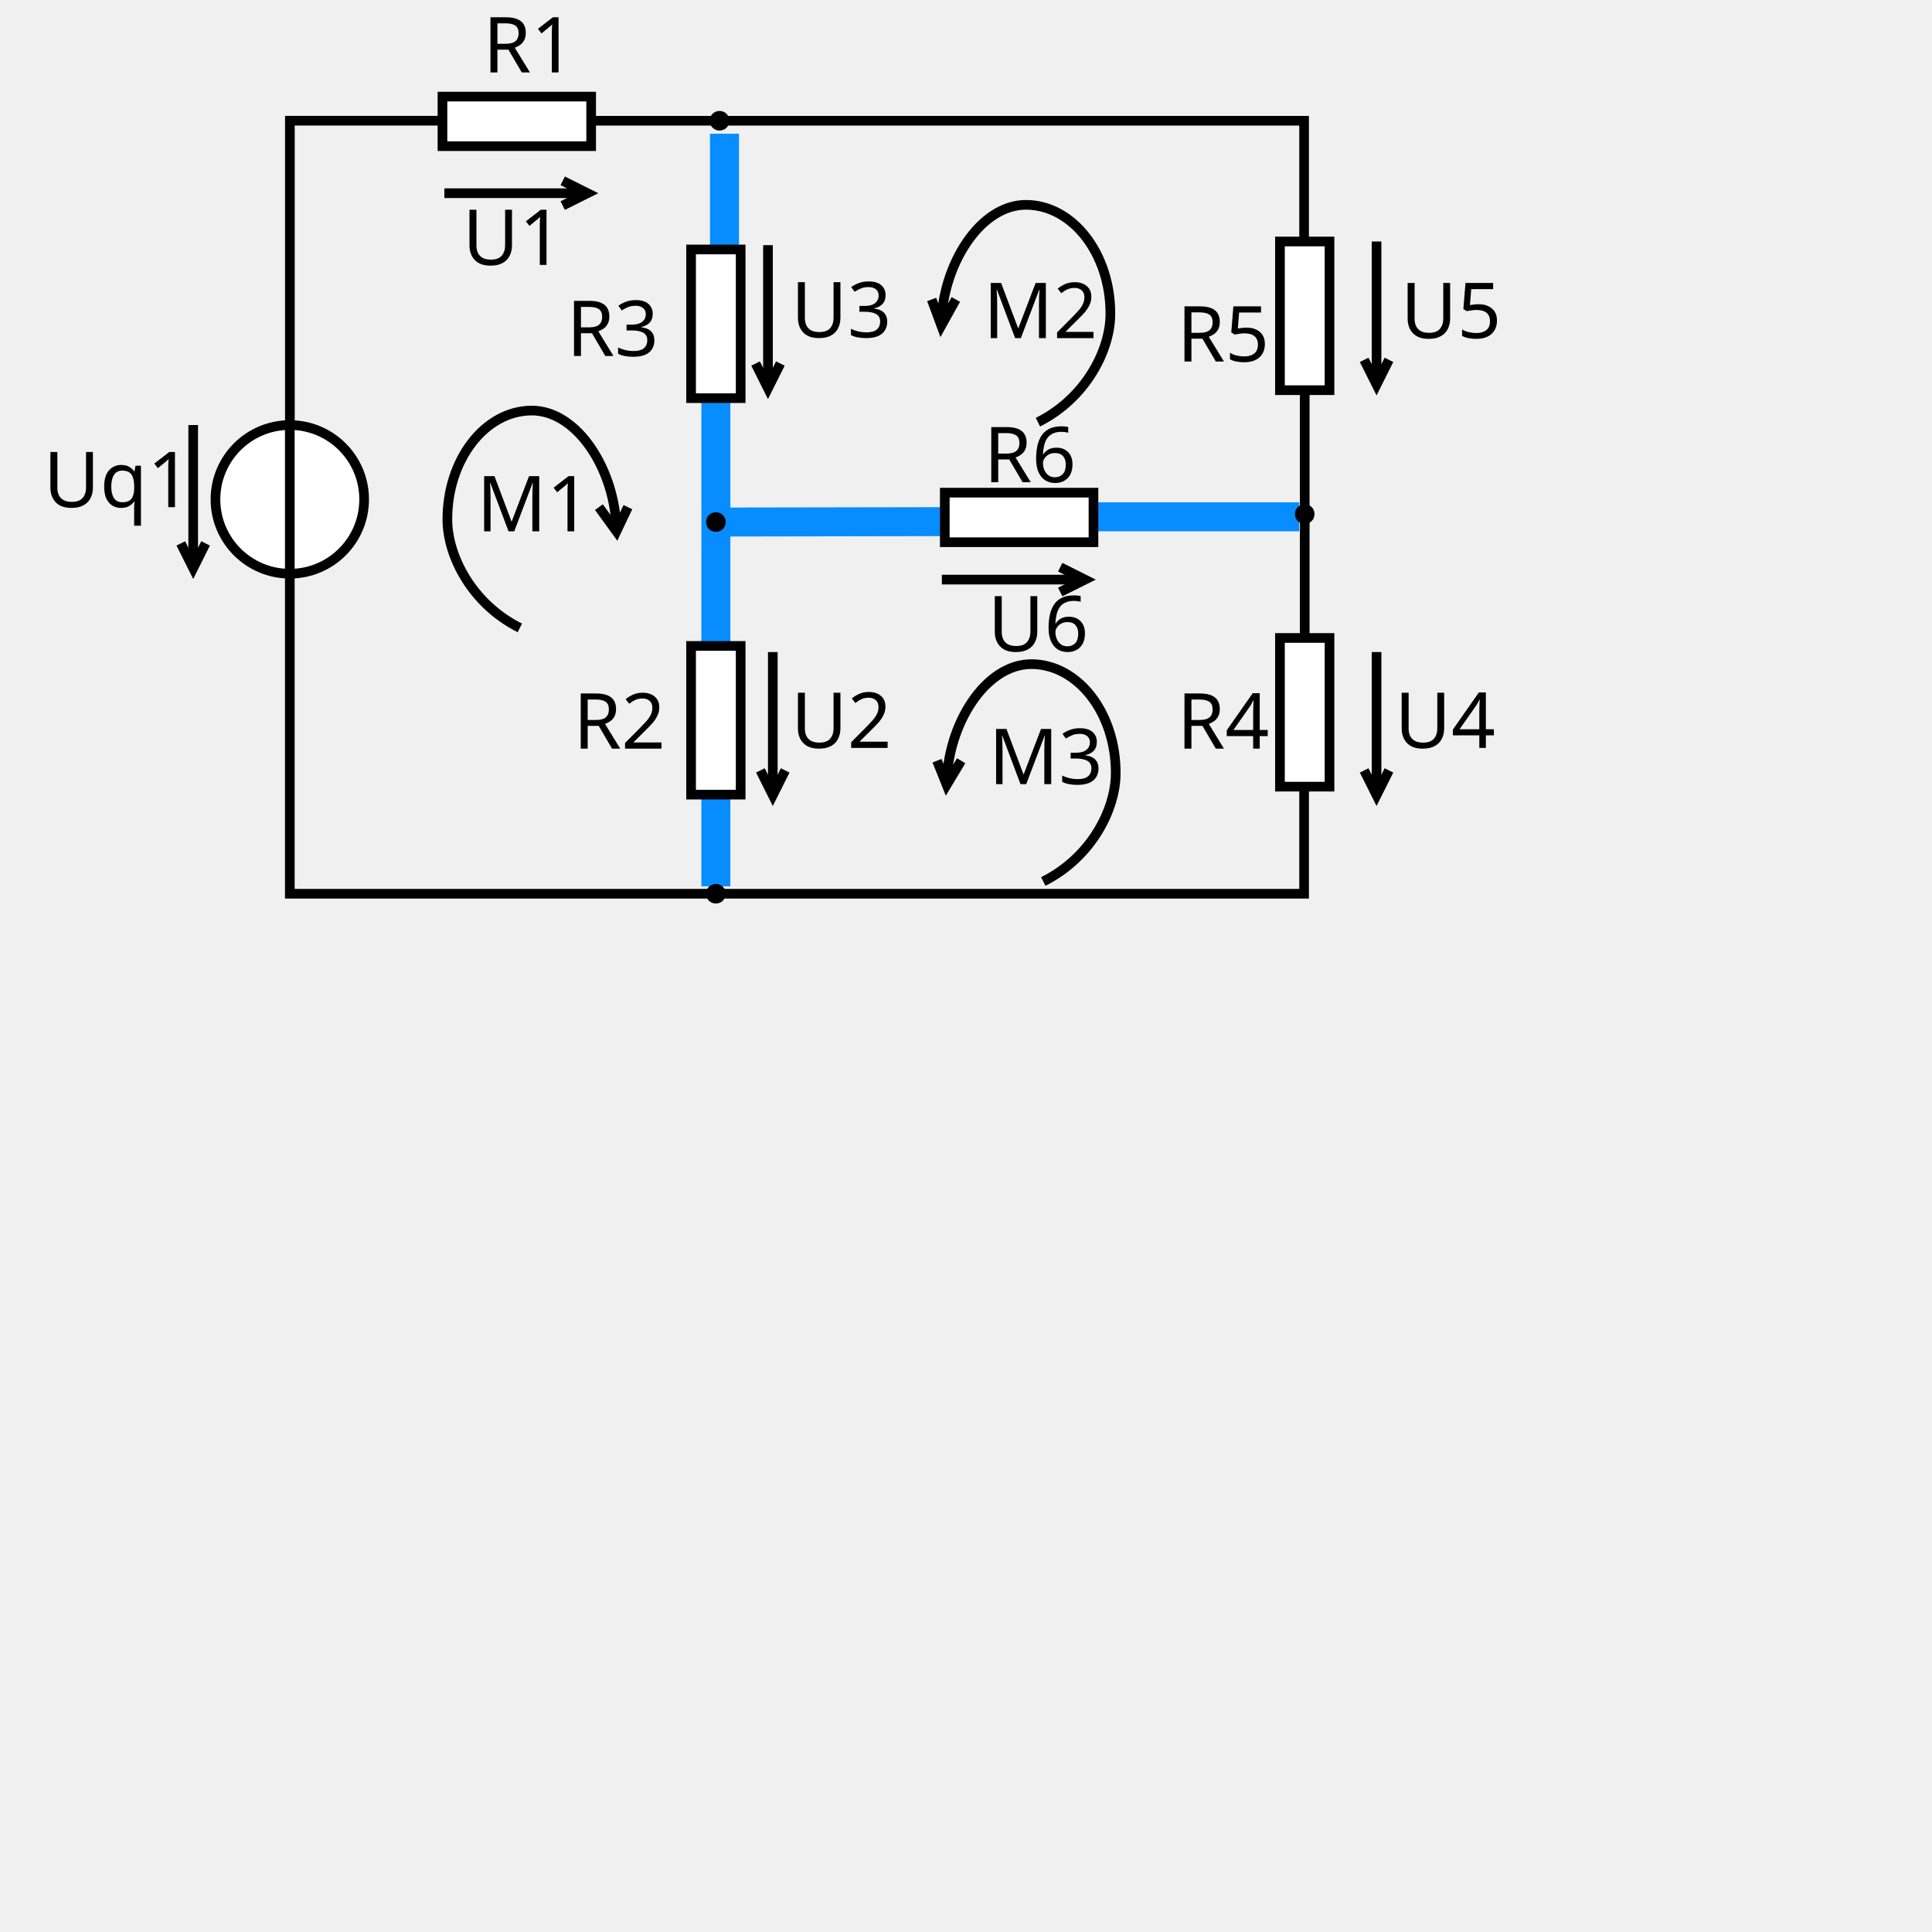
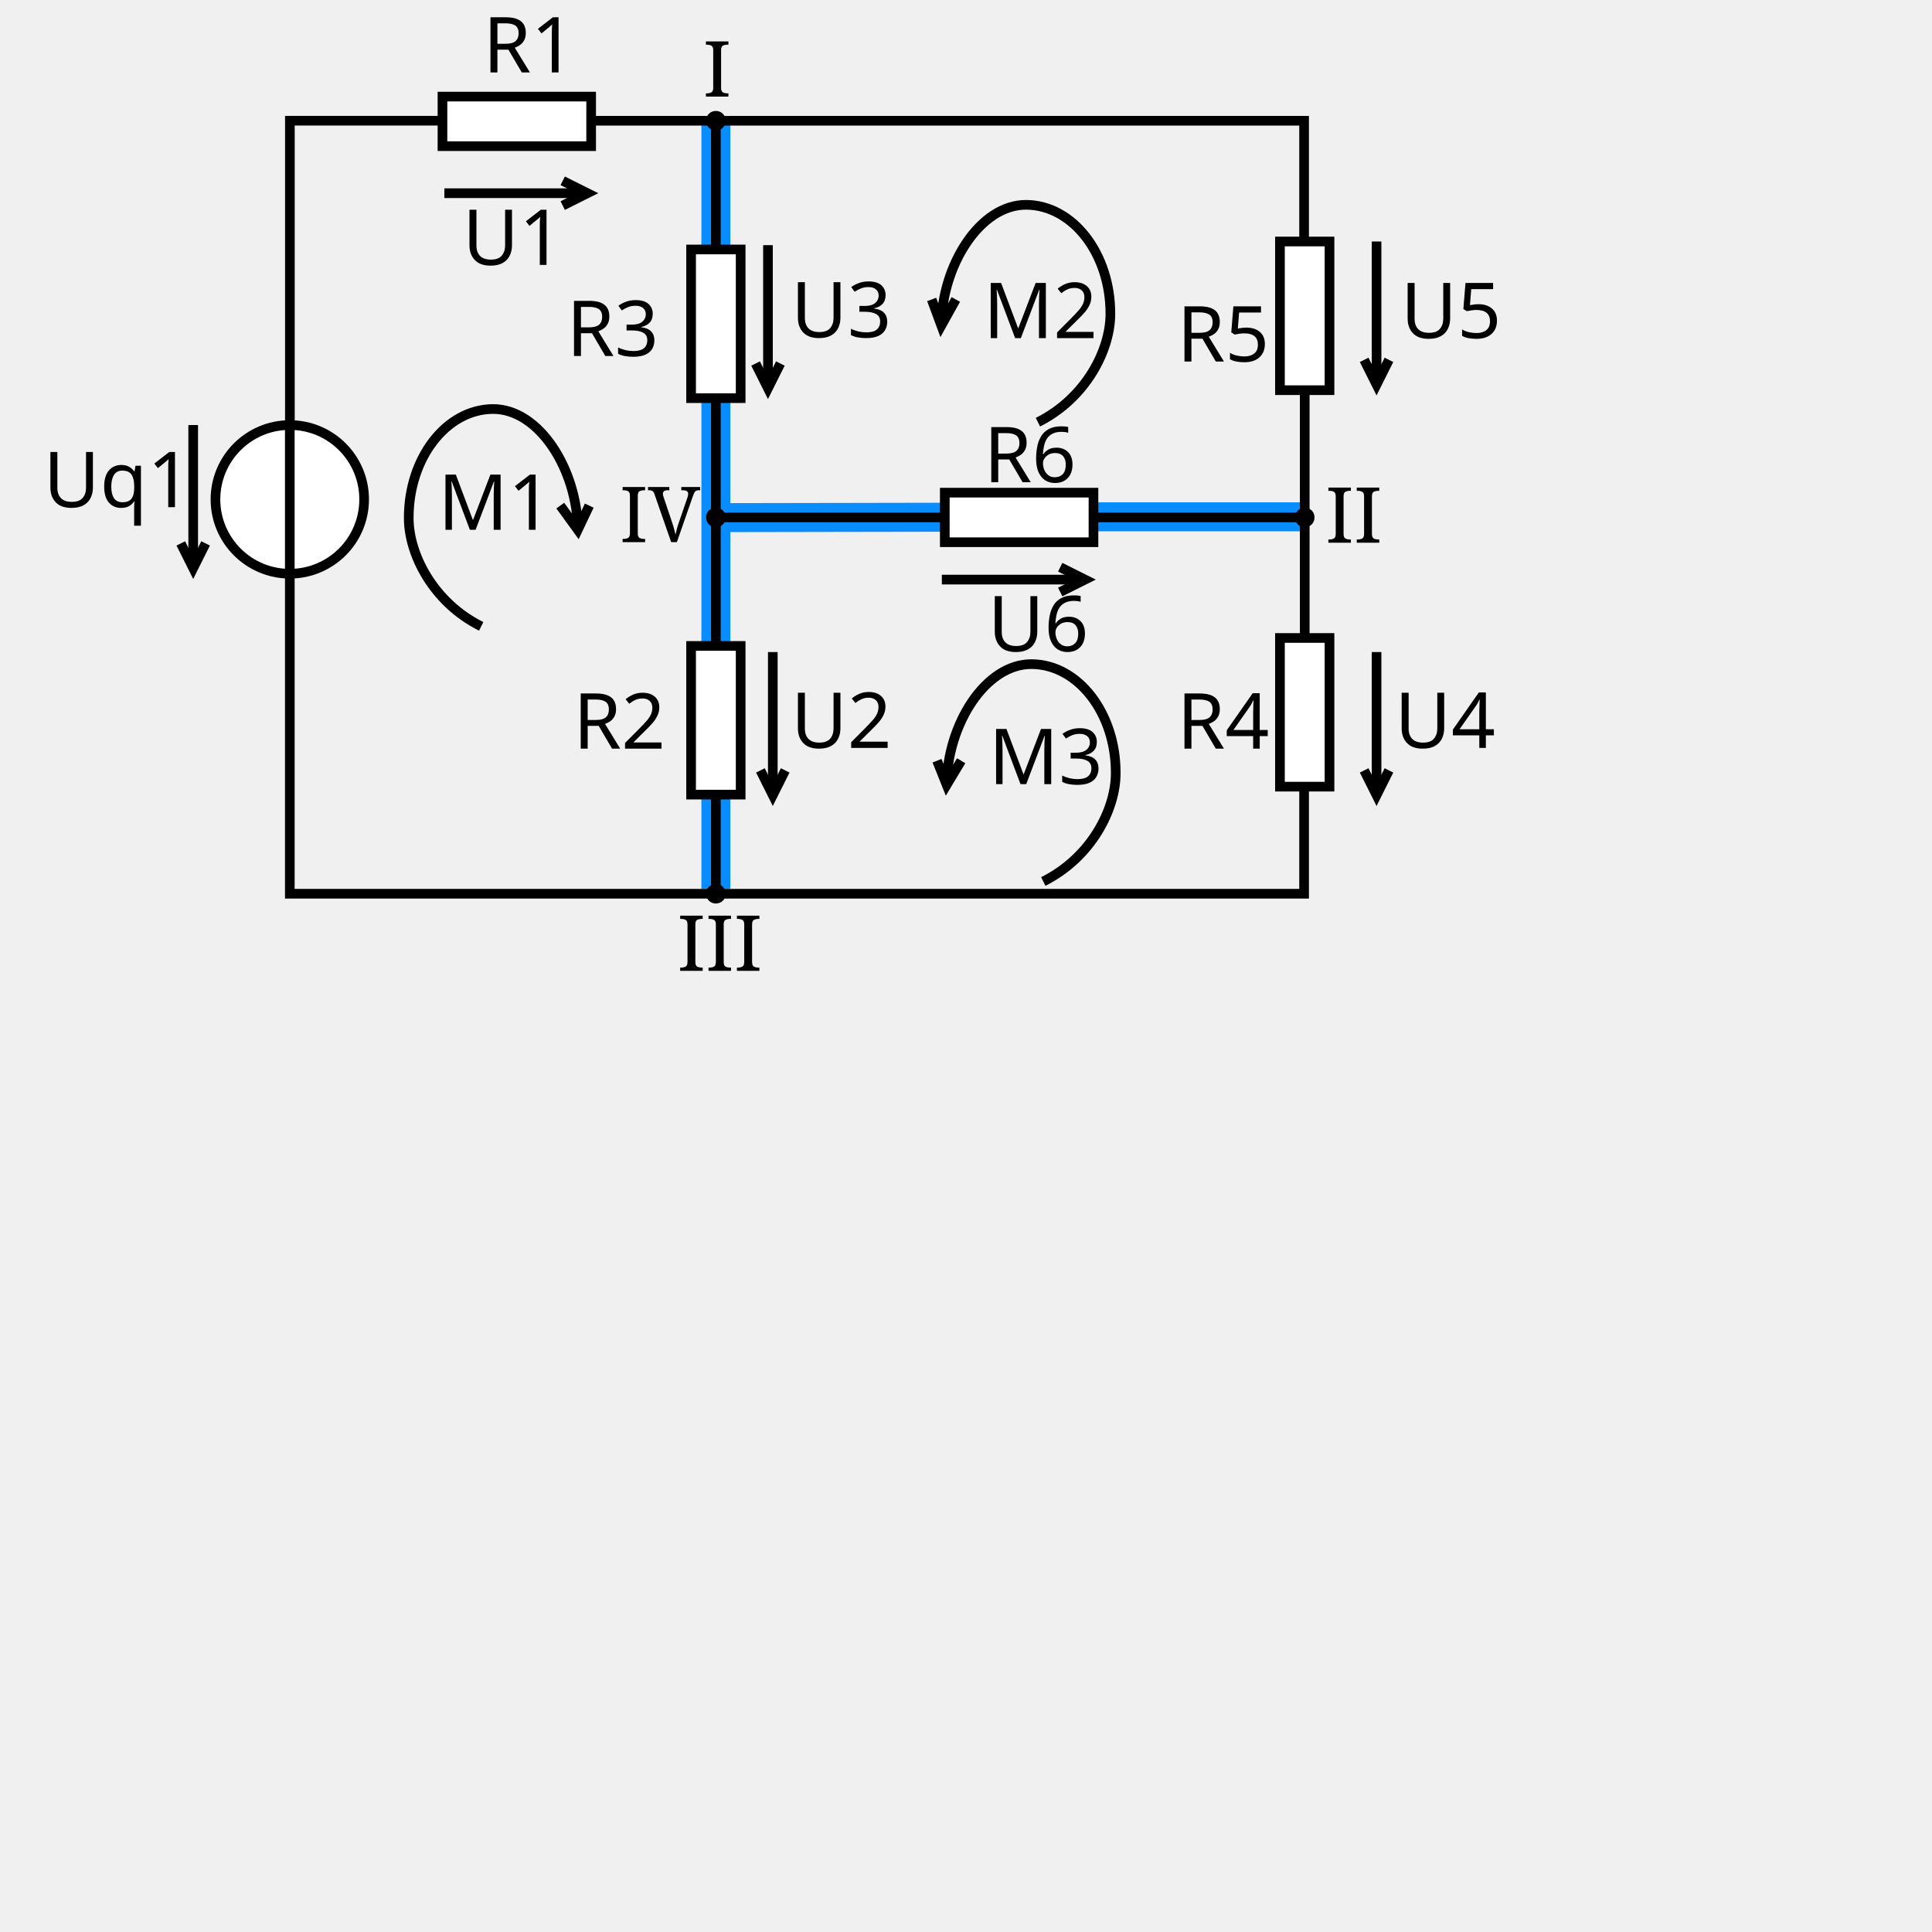
<svg xmlns="http://www.w3.org/2000/svg" width="400" height="400" viewBox="0 0 400 400" version="1.1" id="svg125">
  <defs id="defs31">
    <g id="g29">
      <g id="glyph-0-0">
        <path d="m 4.562,0.125 c -0.719,0 -1.352,-0.129 -1.891,-0.391 -0.531,-0.258 -0.949,-0.641 -1.25,-1.141 -0.293,-0.5 -0.438,-1.098 -0.438,-1.797 v -5.594 H 2.188 v 5.5 c 0,0.805 0.203,1.414 0.609,1.828 0.406,0.418 0.992,0.625 1.766,0.625 0.789,0 1.406,-0.211 1.844,-0.641 C 6.844,-1.922 7.062,-2.551 7.062,-3.375 V -8.797 H 8.25 V -3.312 c 0,0.711 -0.152,1.324 -0.453,1.844 -0.305,0.523 -0.73,0.918 -1.281,1.188 C 5.961,-0.008 5.312,0.125 4.562,0.125 Z m 0,0" id="path2" />
      </g>
      <g id="glyph-0-1">
        <path d="m 3.031,0.125 c -0.867,0 -1.5,-0.285 -1.906,-0.859 C 0.727,-1.316 0.531,-2.188 0.531,-3.344 c 0,-2.363 0.832,-3.547 2.5,-3.547 0.508,0 0.93,0.094 1.266,0.281 0.332,0.18 0.609,0.477 0.828,0.891 h 0.016 c 0,-0.125 0.004,-0.336 0.016,-0.641 0.02,-0.301 0.039,-0.461 0.062,-0.484 H 6.297 C 6.266,-6.602 6.25,-5.988 6.25,-5 V 2.656 H 5.125 v -2.75 L 5.156,-1.109 H 5.141 C 4.922,-0.66 4.645,-0.344 4.312,-0.156 3.977,0.031 3.551,0.125 3.031,0.125 Z M 5.125,-3.469 c 0,-0.875 -0.148,-1.523 -0.438,-1.953 C 4.406,-5.848 3.953,-6.062 3.328,-6.062 c -0.574,0 -0.984,0.215 -1.234,0.641 -0.25,0.43 -0.375,1.105 -0.375,2.031 0,0.949 0.125,1.625 0.375,2.031 C 2.344,-0.953 2.75,-0.75 3.312,-0.75 c 0.633,0 1.094,-0.223 1.375,-0.672 C 4.977,-1.879 5.125,-2.562 5.125,-3.469 Z m 0,0" id="path5" />
      </g>
      <g id="glyph-0-2">
        <path d="m 0.969,0 v -0.953 h 2.25 v -6.781 L 1.234,-6.312 V -7.375 L 3.312,-8.797 h 1.031 v 7.844 H 6.484 V 0 Z m 0,0" id="path8" />
      </g>
      <g id="glyph-0-3">
        <path d="M 7.266,0 4.984,-3.656 H 2.25 V 0 H 1.047 V -8.797 H 5.188 c 0.988,0 1.754,0.227 2.297,0.672 0.539,0.438 0.812,1.055 0.812,1.844 0,0.648 -0.195,1.195 -0.578,1.641 -0.375,0.449 -0.898,0.73 -1.562,0.844 L 8.641,0 Z M 7.094,-6.281 c 0,-0.508 -0.172,-0.895 -0.516,-1.156 -0.344,-0.27 -0.844,-0.406 -1.5,-0.406 H 2.25 v 3.25 h 2.875 c 0.625,0 1.109,-0.145 1.453,-0.438 0.344,-0.301 0.516,-0.719 0.516,-1.25 z m 0,0" id="path11" />
      </g>
      <g id="glyph-0-4">
        <path d="m 0.641,0 v -0.797 c 0.219,-0.488 0.477,-0.914 0.781,-1.281 0.301,-0.375 0.617,-0.711 0.953,-1.016 0.344,-0.301 0.68,-0.582 1.016,-0.844 0.332,-0.258 0.629,-0.516 0.891,-0.766 0.27,-0.258 0.488,-0.531 0.656,-0.812 0.164,-0.289 0.25,-0.613 0.25,-0.969 0,-0.477 -0.148,-0.852 -0.438,-1.125 -0.281,-0.27 -0.672,-0.406 -1.172,-0.406 -0.48,0 -0.875,0.133 -1.188,0.391 -0.312,0.262 -0.496,0.633 -0.547,1.109 L 0.688,-6.625 c 0.082,-0.707 0.379,-1.27 0.891,-1.688 0.52,-0.414 1.188,-0.625 2,-0.625 0.883,0 1.566,0.215 2.047,0.641 0.477,0.418 0.719,1.012 0.719,1.781 0,0.336 -0.078,0.672 -0.234,1.016 -0.156,0.336 -0.391,0.672 -0.703,1.016 -0.312,0.336 -0.902,0.855 -1.766,1.562 -0.48,0.387 -0.867,0.742 -1.156,1.062 C 2.203,-1.547 2,-1.242 1.875,-0.953 H 6.469 V 0 Z m 0,0" id="path14" />
      </g>
      <g id="glyph-0-5">
        <path d="m 6.547,-2.438 c 0,0.812 -0.262,1.445 -0.781,1.891 C 5.254,-0.098 4.52,0.125 3.562,0.125 2.676,0.125 1.969,-0.07 1.438,-0.469 0.906,-0.875 0.586,-1.473 0.484,-2.266 L 1.656,-2.375 c 0.145,1.043 0.781,1.562 1.906,1.562 0.57,0 1.02,-0.133 1.344,-0.406 0.32,-0.281 0.484,-0.695 0.484,-1.25 0,-0.477 -0.188,-0.852 -0.562,-1.125 C 4.461,-3.863 3.93,-4 3.234,-4 H 2.594 v -0.969 h 0.625 c 0.613,0 1.086,-0.133 1.422,-0.406 0.344,-0.27 0.516,-0.641 0.516,-1.109 0,-0.469 -0.141,-0.836 -0.422,-1.109 C 4.461,-7.875 4.051,-8.016 3.5,-8.016 c -0.492,0 -0.891,0.133 -1.203,0.391 -0.305,0.25 -0.48,0.609 -0.531,1.078 l -1.125,-0.094 c 0.082,-0.719 0.379,-1.281 0.891,-1.688 0.52,-0.406 1.18,-0.609 1.984,-0.609 0.883,0 1.57,0.211 2.062,0.625 0.488,0.406 0.734,0.977 0.734,1.703 0,0.562 -0.156,1.023 -0.469,1.375 -0.312,0.355 -0.773,0.594 -1.375,0.719 V -4.5 C 5.125,-4.426 5.633,-4.203 6,-3.828 6.363,-3.461 6.547,-3 6.547,-2.438 Z m 0,0" id="path17" />
      </g>
      <g id="glyph-0-6">
        <path d="M 5.5,-2 V 0 H 4.438 V -2 H 0.297 v -0.875 l 4.031,-5.922 H 5.5 V -2.875 H 6.734 V -2 Z M 4.438,-2.875 v -4.656 c -0.094,0.18 -0.172,0.328 -0.234,0.453 -0.062,0.117 -0.121,0.211 -0.172,0.281 L 2,-3.812 C 1.883,-3.633 1.66,-3.32 1.328,-2.875 Z m 0,0" id="path20" />
      </g>
      <g id="glyph-0-7">
        <path d="m 6.578,-2.875 c 0,0.938 -0.277,1.672 -0.828,2.203 C 5.195,-0.141 4.43,0.125 3.453,0.125 2.629,0.125 1.969,-0.051 1.469,-0.406 c -0.5,-0.363 -0.82,-0.883 -0.953,-1.562 l 1.141,-0.125 c 0.227,0.867 0.836,1.297 1.828,1.297 0.602,0 1.07,-0.18 1.406,-0.547 0.344,-0.363 0.516,-0.863 0.516,-1.5 0,-0.551 -0.172,-1 -0.516,-1.344 C 4.547,-4.531 4.082,-4.703 3.5,-4.703 c -0.305,0 -0.586,0.055 -0.844,0.156 C 2.395,-4.453 2.133,-4.289 1.875,-4.062 H 0.766 L 1.062,-8.797 h 5 V -7.844 H 2.094 L 1.922,-5.062 c 0.488,-0.375 1.094,-0.562 1.812,-0.562 0.863,0 1.551,0.258 2.062,0.766 0.52,0.512 0.781,1.172 0.781,1.984 z m 0,0" id="path23" />
      </g>
      <g id="glyph-0-8">
        <path d="m 6.547,-2.875 c 0,0.93 -0.25,1.664 -0.75,2.203 -0.5,0.531 -1.195,0.797 -2.078,0.797 -1,0 -1.762,-0.367 -2.281,-1.109 -0.523,-0.738 -0.781,-1.812 -0.781,-3.219 0,-1.52 0.27,-2.688 0.812,-3.5 0.539,-0.82 1.316,-1.234 2.328,-1.234 1.332,0 2.172,0.602 2.516,1.797 l -1.078,0.188 c -0.219,-0.707 -0.703,-1.062 -1.453,-1.062 -0.637,0 -1.133,0.297 -1.484,0.891 -0.355,0.594 -0.531,1.461 -0.531,2.594 C 1.973,-4.906 2.258,-5.191 2.625,-5.391 3,-5.586 3.426,-5.688 3.906,-5.688 c 0.812,0 1.453,0.258 1.922,0.766 0.477,0.5 0.719,1.184 0.719,2.047 z M 5.406,-2.828 c 0,-0.633 -0.156,-1.125 -0.469,-1.469 -0.312,-0.352 -0.746,-0.531 -1.297,-0.531 -0.531,0 -0.961,0.156 -1.281,0.469 C 2.035,-4.055 1.875,-3.633 1.875,-3.094 c 0,0.68 0.164,1.234 0.5,1.672 0.344,0.43 0.773,0.641 1.297,0.641 0.539,0 0.961,-0.18 1.266,-0.547 0.312,-0.363 0.469,-0.863 0.469,-1.5 z m 0,0" id="path26" />
      </g>
    </g>
  </defs>
+   <path fill="none" stroke-width="6" stroke-linecap="butt" stroke-linejoin="miter" stroke="#078dff" stroke-opacity="1" stroke-miterlimit="10" d="m 227,107 h 43" id="path51" />
+   <path fill="none" stroke-width="6" stroke-linecap="butt" stroke-linejoin="miter" stroke="#078dff" stroke-opacity="1" stroke-miterlimit="10" d="M 148.214,25.687 V 51" id="path109" />
  <path fill-rule="evenodd" fill="#ffffff" fill-opacity="1" stroke-width="2" stroke-linecap="butt" stroke-linejoin="miter" stroke="#000000" stroke-opacity="1" stroke-miterlimit="10" d="m 75.391,103.391 c 0,8.501 -6.89,15.391 -15.391,15.391 -8.501,0 -15.391,-6.89 -15.391,-15.391 C 44.609,94.89 51.499,88 60,88 c 8.501,0 15.391,6.89 15.391,15.391" id="path35" />
  <path fill-rule="evenodd" fill="#ffffff" fill-opacity="1" stroke-width="2" stroke-linecap="butt" stroke-linejoin="miter" stroke="#000000" stroke-opacity="1" stroke-miterlimit="10" d="M 91.609,20 H 122.391 V 30.261 H 91.609 Z m 0,0" id="path37" />
  <path fill="none" stroke-width="2" stroke-linecap="butt" stroke-linejoin="miter" stroke="#000000" stroke-opacity="1" stroke-miterlimit="10" d="M 91.798,24.992 H 60.016 v 62.579" id="path39" />
  <path fill="none" stroke-width="2" stroke-linecap="butt" stroke-linejoin="miter" stroke="#000000" stroke-opacity="1" stroke-miterlimit="10" d="M 270,50 V 25 H 123" id="path41" />
-   <path fill="none" stroke-width="6" stroke-linecap="butt" stroke-linejoin="miter" stroke="#078dff" stroke-opacity="1" stroke-miterlimit="10" d="m 148.214,164.517 v 18.988" id="path43" />
+   <path fill="none" stroke-width="6" stroke-linecap="butt" stroke-linejoin="miter" stroke="#078dff" stroke-opacity="1" stroke-miterlimit="10" d="M 148.214,164.517 V 184" id="path43" />
  <path fill="none" stroke-width="6" stroke-linecap="butt" stroke-linejoin="miter" stroke="#078dff" stroke-opacity="1" stroke-miterlimit="10" d="M 148.214,82.433 V 133.735" id="path45" />
-   <path fill="none" stroke-width="6" stroke-linecap="butt" stroke-linejoin="miter" stroke="#078dff" stroke-opacity="1" stroke-miterlimit="10" d="m 195,108 -46.786,0.084" id="path47" />
-   <path fill-rule="evenodd" fill="#000000" fill-opacity="1" stroke-width="2" stroke-linecap="butt" stroke-linejoin="miter" stroke="#000000" stroke-opacity="1" stroke-miterlimit="10" d="m 149.24,108.084 c 0,1.369 -2.052,1.369 -2.052,0 0,-1.369 2.052,-1.369 2.052,0" id="path53" />
-   <path fill-rule="evenodd" fill="#000000" fill-opacity="1" stroke-width="2" stroke-linecap="butt" stroke-linejoin="miter" stroke="#000000" stroke-opacity="1" stroke-miterlimit="10" d="m 150,25 c 0,1.369 -2.052,1.369 -2.052,0 0,-1.369 2.052,-1.369 2.052,0" id="path57" />
+   <path fill="none" stroke-width="6" stroke-linecap="butt" stroke-linejoin="miter" stroke="#078dff" stroke-opacity="1" stroke-miterlimit="10" d="m 195,107.088 -46.786,0.084" id="path47" />
+   <path fill-rule="evenodd" fill="#000000" fill-opacity="1" stroke-width="2" stroke-linecap="butt" stroke-linejoin="miter" stroke="#000000" stroke-opacity="1" stroke-miterlimit="10" d="m 149.24,107.13 c 0,1.369 -2.052,1.369 -2.052,0 0,-1.369 2.052,-1.369 2.052,0" id="path53" />
+   <path fill-rule="evenodd" fill="#000000" fill-opacity="1" stroke-width="2" stroke-linecap="butt" stroke-linejoin="miter" stroke="#000000" stroke-opacity="1" stroke-miterlimit="10" d="m 149.24,25 c 0,1.369 -2.052,1.369 -2.052,0 0,-1.369 2.052,-1.369 2.052,0" id="path57" />
  <path fill-rule="evenodd" fill="#000000" fill-opacity="1" stroke-width="2" stroke-linecap="butt" stroke-linejoin="miter" stroke="#000000" stroke-opacity="1" stroke-miterlimit="10" d="m 149.24,185.038 c 0,1.369 -2.052,1.369 -2.052,0 0,-1.369 2.052,-1.369 2.052,0" id="path59" />
  <g id="g3854" transform="translate(-0.478958,0.436873)">
    <path fill="none" stroke-width="2" stroke-linecap="butt" stroke-linejoin="miter" stroke="#000000" stroke-opacity="1" stroke-miterlimit="10" d="M 40.479,87.563 V 116.05" id="path105" />
    <path fill="none" stroke-width="2" stroke-linecap="butt" stroke-linejoin="miter" stroke="#000000" stroke-opacity="1" stroke-miterlimit="10" d="m 37.914,112.068 2.565,5.13 2.565,-5.13" id="path107" />
  </g>
  <g id="g3854-7" transform="rotate(-90,42.45792,38.02104)">
    <path fill="none" stroke-width="2" stroke-linecap="butt" stroke-linejoin="miter" stroke="#000000" stroke-opacity="1" stroke-miterlimit="10" d="M 40.479,87.563 V 116.05" id="path105-7" />
    <path fill="none" stroke-width="2" stroke-linecap="butt" stroke-linejoin="miter" stroke="#000000" stroke-opacity="1" stroke-miterlimit="10" d="m 37.914,112.068 2.565,5.13 2.565,-5.13" id="path107-1" />
  </g>
-   <path fill="none" stroke-width="6" stroke-linecap="butt" stroke-linejoin="miter" stroke="#078dff" stroke-opacity="1" stroke-miterlimit="10" d="m 150,27.687 v 24.625" id="path109" />
-   <path fill-rule="evenodd" fill="#ffffff" fill-opacity="1" stroke-width="2" stroke-linecap="butt" stroke-linejoin="miter" stroke="#000000" stroke-opacity="1" stroke-miterlimit="10" d="m 143.084,51.651 h 10.261 v 30.782 h -10.261 z m 0,0" id="path113" />
-   <path fill-rule="evenodd" fill="#ffffff" fill-opacity="1" stroke-width="2" stroke-linecap="butt" stroke-linejoin="miter" stroke="#000000" stroke-opacity="1" stroke-miterlimit="10" d="m 143.084,133.735 h 10.261 v 30.782 h -10.261 z m 0,0" id="path117" />
  <path fill="none" stroke-width="2" stroke-linecap="butt" stroke-linejoin="miter" stroke="#000000" stroke-opacity="1" stroke-miterlimit="10" d="m 60.002,118.345 v 66.693 H 270 V 163" id="path121" />
  <path fill="none" stroke-width="2" stroke-linecap="butt" stroke-linejoin="miter" stroke="#000000" stroke-opacity="1" stroke-miterlimit="10" d="M 60,87.609 V 118.391" id="path123" />
  <text xml:space="preserve" style="font-style:normal;font-variant:normal;font-weight:normal;font-stretch:normal;font-size:16px;line-height:1.25;font-family:sans-serif;-inkscape-font-specification:'sans-serif, Normal';font-variant-ligatures:normal;font-variant-caps:normal;font-variant-numeric:normal;font-variant-east-asian:normal;letter-spacing:0px;word-spacing:0px;writing-mode:lr-tb" x="100" y="15" id="text1356">
    <tspan id="tspan1354" x="100" y="15">R1</tspan>
  </text>
  <text xml:space="preserve" style="font-style:normal;font-variant:normal;font-weight:normal;font-stretch:normal;font-size:16px;line-height:1.25;font-family:sans-serif;-inkscape-font-specification:'sans-serif, Normal';font-variant-ligatures:normal;font-variant-caps:normal;font-variant-numeric:normal;font-variant-east-asian:normal;letter-spacing:0px;word-spacing:0px;writing-mode:lr-tb" x="117.296" y="73.713" id="text1410">
    <tspan id="tspan1408" x="117.296" y="73.713">R3</tspan>
  </text>
  <path fill="none" stroke-width="2" stroke-linecap="butt" stroke-linejoin="miter" stroke="#000000" stroke-opacity="1" stroke-miterlimit="10" d="M 270.13,81.291 V 132.084" id="path49" />
-   <path fill="none" stroke-width="6" stroke-linecap="butt" stroke-linejoin="miter" stroke="#078dff" stroke-opacity="1" stroke-miterlimit="10" d="m 227,107 h 42" id="path51" />
-   <path fill-rule="evenodd" fill="#000000" fill-opacity="1" stroke-width="2" stroke-linecap="butt" stroke-linejoin="miter" stroke="#000000" stroke-opacity="1" stroke-miterlimit="10" d="m 271.156,106.433 c 0,1.369 -2.052,1.369 -2.052,0 0,-1.369 2.052,-1.369 2.052,0" id="path55" />
+   <path fill-rule="evenodd" fill="#000000" fill-opacity="1" stroke-width="2" stroke-linecap="butt" stroke-linejoin="miter" stroke="#000000" stroke-opacity="1" stroke-miterlimit="10" d="m 271.156,107.13 c 0,1.369 -2.052,1.369 -2.052,0 0,-1.369 2.052,-1.369 2.052,0" id="path55" />
  <path fill-rule="evenodd" fill="#ffffff" fill-opacity="1" stroke-width="2" stroke-linecap="butt" stroke-linejoin="miter" stroke="#000000" stroke-opacity="1" stroke-miterlimit="10" d="m 265,50 h 10.261 V 80.782 H 265 Z m 0,0" id="path115" />
  <path fill-rule="evenodd" fill="#ffffff" fill-opacity="1" stroke-width="2" stroke-linecap="butt" stroke-linejoin="miter" stroke="#000000" stroke-opacity="1" stroke-miterlimit="10" d="m 265,132.084 h 10.261 v 30.782 H 265 Z m 0,0" id="path119" />
  <text xml:space="preserve" style="font-style:normal;font-variant:normal;font-weight:normal;font-stretch:normal;font-size:16px;line-height:1.25;font-family:sans-serif;-inkscape-font-specification:'sans-serif, Normal';font-variant-ligatures:normal;font-variant-caps:normal;font-variant-numeric:normal;font-variant-east-asian:normal;letter-spacing:0px;word-spacing:0px;writing-mode:lr-tb" x="243.688" y="74.844" id="text1410-0">
    <tspan id="tspan1408-2" x="243.688" y="74.844">R5</tspan>
  </text>
  <text xml:space="preserve" style="font-style:normal;font-variant:normal;font-weight:normal;font-stretch:normal;font-size:16px;line-height:1.25;font-family:sans-serif;-inkscape-font-specification:'sans-serif, Normal';font-variant-ligatures:normal;font-variant-caps:normal;font-variant-numeric:normal;font-variant-east-asian:normal;letter-spacing:0px;word-spacing:0px;writing-mode:lr-tb" x="243.688" y="155" id="text1410-3">
    <tspan id="tspan1408-7" x="243.688" y="155">R4</tspan>
  </text>
  <text xml:space="preserve" style="font-style:normal;font-variant:normal;font-weight:normal;font-stretch:normal;font-size:16px;line-height:1.25;font-family:sans-serif;-inkscape-font-specification:'sans-serif, Normal';font-variant-ligatures:normal;font-variant-caps:normal;font-variant-numeric:normal;font-variant-east-asian:normal;letter-spacing:0px;word-spacing:0px;writing-mode:lr-tb" x="118.688" y="155" id="text1410-5">
    <tspan id="tspan1408-9" x="118.688" y="155">R2</tspan>
  </text>
  <text xml:space="preserve" style="font-style:normal;font-variant:normal;font-weight:normal;font-stretch:normal;font-size:16px;line-height:1.25;font-family:sans-serif;-inkscape-font-specification:'sans-serif, Normal';font-variant-ligatures:normal;font-variant-caps:normal;font-variant-numeric:normal;font-variant-east-asian:normal;letter-spacing:0px;word-spacing:0px;writing-mode:lr-tb" x="203.688" y="99.844" id="text1410-2">
    <tspan id="tspan1408-28" x="203.688" y="99.844">R6</tspan>
  </text>
  <text xml:space="preserve" style="font-size:16px;line-height:1.25;font-family:sans-serif;-inkscape-font-specification:'sans-serif, Normal';letter-spacing:0px;word-spacing:0px;writing-mode:lr-tb" x="9" y="105" id="text1416">
    <tspan id="tspan1414" x="9" y="105" style="font-style:normal;font-variant:normal;font-weight:normal;font-stretch:normal;font-size:16px;font-family:Carlito;-inkscape-font-specification:'Carlito, Normal';font-variant-ligatures:normal;font-variant-position:normal;font-variant-caps:normal;font-variant-numeric:normal;font-variant-east-asian:normal">Uq1</tspan>
  </text>
  <path id="path3566" style="fill:none;stroke:#000000;stroke-width:2;stroke-linecap:butt;stroke-linejoin:miter;stroke-dasharray:none;stroke-opacity:1" d="m 194,157.5 2,5 3,-5 m -3,5 c 0.098,-12.4 7.981,-25.088 17.625,-24.999 9.645,0.089 17.415,10.193 17.375,22.594 C 231,167.5 226,177.5 216,182.5" />
  <path id="path3566-9" style="fill:none;stroke:#000000;stroke-width:2;stroke-linecap:butt;stroke-linejoin:miter;stroke-dasharray:none;stroke-opacity:1" d="m 192.891,62 2,5.406 L 197.891,62 m -3,5.406 c 0.098,-12.4 7.981,-25.088 17.625,-24.999 9.645,0.089 17.415,10.193 17.375,22.594 1.5e-4,7.406 -5,17.406 -15,22.406" />
-   <path id="path3566-1" style="fill:none;stroke:#000000;stroke-width:2;stroke-linecap:butt;stroke-linejoin:miter;stroke-dasharray:none;stroke-opacity:1" d="m 130,105 -2.375,4.999 L 124,105 m 3.625,4.999 C 127.528,97.6 119.645,84.911 110,85 c -9.645,0.089 -17.415,10.193 -17.375,22.594 -1.5e-4,7.406 5,17.406 15,22.406" />
-   <text xml:space="preserve" style="font-size:16px;line-height:1.25;font-family:sans-serif;-inkscape-font-specification:'sans-serif, Normal';letter-spacing:0px;word-spacing:0px;writing-mode:lr-tb" x="98.688" y="110" id="text3633">
-     <tspan id="tspan3631" x="98.688" y="110">M1</tspan>
-   </text>
+   <g id="g1266" transform="translate(0,-0.316431)">
+     <path id="path3566-1" style="fill:none;stroke:#000000;stroke-width:2;stroke-linecap:butt;stroke-linejoin:miter;stroke-dasharray:none;stroke-opacity:1" d="m 122,105 -2.375,4.999 L 116,105 m 3.625,4.999 C 119.528,97.6 111.645,84.911 102,85 c -9.645,0.089 -17.415,10.193 -17.375,22.594 -1.5e-4,7.406 5,17.406 15,22.406" />
+     <text xml:space="preserve" style="font-size:16px;line-height:1.25;font-family:sans-serif;-inkscape-font-specification:'sans-serif, Normal';letter-spacing:0px;word-spacing:0px;writing-mode:lr-tb" x="90.688" y="110" id="text3633">
+       <tspan id="tspan3631" x="90.688" y="110">M1</tspan>
+     </text>
+   </g>
  <text xml:space="preserve" style="font-size:16px;line-height:1.25;font-family:sans-serif;-inkscape-font-specification:'sans-serif, Normal';letter-spacing:0px;word-spacing:0px;writing-mode:lr-tb" x="203.578" y="70" id="text3637">
    <tspan id="tspan3635" x="203.578" y="70">M2</tspan>
  </text>
  <text xml:space="preserve" style="font-size:16px;line-height:1.25;font-family:sans-serif;-inkscape-font-specification:'sans-serif, Normal';letter-spacing:0px;word-spacing:0px;writing-mode:lr-tb" x="204.688" y="162.344" id="text3641">
    <tspan id="tspan3639" x="204.688" y="162.344">M3</tspan>
  </text>
  <text xml:space="preserve" style="font-size:16px;line-height:1.25;font-family:sans-serif;-inkscape-font-specification:'sans-serif, Normal';letter-spacing:0px;word-spacing:0px;writing-mode:lr-tb" x="95.766" y="54.844" id="text3904">
    <tspan id="tspan3902" x="95.766" y="54.844">U1</tspan>
  </text>
  <g id="g3854-7-8" transform="rotate(-90,133.9579,26.52104)">
    <path fill="none" stroke-width="2" stroke-linecap="butt" stroke-linejoin="miter" stroke="#000000" stroke-opacity="1" stroke-miterlimit="10" d="M 40.479,87.563 V 116.05" id="path105-7-50" />
    <path fill="none" stroke-width="2" stroke-linecap="butt" stroke-linejoin="miter" stroke="#000000" stroke-opacity="1" stroke-miterlimit="10" d="m 37.914,112.068 2.565,5.13 2.565,-5.13" id="path107-1-96" />
  </g>
  <text xml:space="preserve" style="font-size:16px;line-height:1.25;font-family:sans-serif;-inkscape-font-specification:'sans-serif, Normal';letter-spacing:0px;word-spacing:0px;writing-mode:lr-tb" x="204.522" y="134.844" id="text3904-3">
    <tspan id="tspan3902-8" x="204.522" y="134.844">U6</tspan>
  </text>
  <g id="g3854-7-1" transform="translate(118.521,-36.80661)">
    <path fill="none" stroke-width="2" stroke-linecap="butt" stroke-linejoin="miter" stroke="#000000" stroke-opacity="1" stroke-miterlimit="10" d="M 40.479,87.563 V 116.05" id="path105-7-5" />
    <path fill="none" stroke-width="2" stroke-linecap="butt" stroke-linejoin="miter" stroke="#000000" stroke-opacity="1" stroke-miterlimit="10" d="m 37.914,112.068 2.565,5.13 2.565,-5.13" id="path107-1-9" />
  </g>
  <text xml:space="preserve" style="font-size:16px;line-height:1.25;font-family:sans-serif;-inkscape-font-specification:'sans-serif, Normal';letter-spacing:0px;word-spacing:0px;writing-mode:lr-tb" x="163.766" y="69.844" id="text3904-7">
    <tspan id="tspan3902-7" x="163.766" y="69.844">U3</tspan>
  </text>
  <g id="g3854-7-1-6" transform="translate(119.521,47.43687)">
    <path fill="none" stroke-width="2" stroke-linecap="butt" stroke-linejoin="miter" stroke="#000000" stroke-opacity="1" stroke-miterlimit="10" d="M 40.479,87.563 V 116.05" id="path105-7-5-7" />
    <path fill="none" stroke-width="2" stroke-linecap="butt" stroke-linejoin="miter" stroke="#000000" stroke-opacity="1" stroke-miterlimit="10" d="m 37.914,112.068 2.565,5.13 2.565,-5.13" id="path107-1-9-3" />
  </g>
  <text xml:space="preserve" style="font-size:16px;line-height:1.25;font-family:sans-serif;-inkscape-font-specification:'sans-serif, Normal';letter-spacing:0px;word-spacing:0px;writing-mode:lr-tb" x="163.766" y="154.844" id="text3904-7-6">
    <tspan id="tspan3902-7-5" x="163.766" y="154.844">U2</tspan>
  </text>
  <g id="g3854-7-1-63" transform="translate(244.521,47.43687)">
    <path fill="none" stroke-width="2" stroke-linecap="butt" stroke-linejoin="miter" stroke="#000000" stroke-opacity="1" stroke-miterlimit="10" d="M 40.479,87.563 V 116.05" id="path105-7-5-9" />
    <path fill="none" stroke-width="2" stroke-linecap="butt" stroke-linejoin="miter" stroke="#000000" stroke-opacity="1" stroke-miterlimit="10" d="m 37.914,112.068 2.565,5.13 2.565,-5.13" id="path107-1-9-4" />
  </g>
  <text xml:space="preserve" style="font-size:16px;line-height:1.25;font-family:sans-serif;-inkscape-font-specification:'sans-serif, Normal';letter-spacing:0px;word-spacing:0px;writing-mode:lr-tb" x="288.766" y="154.844" id="text3904-7-8">
    <tspan id="tspan3902-7-1" x="288.766" y="154.844">U4</tspan>
  </text>
-   <path fill-rule="evenodd" fill="#ffffff" fill-opacity="1" stroke-width="2" stroke-linecap="butt" stroke-linejoin="miter" stroke="#000000" stroke-opacity="1" stroke-miterlimit="10" d="m 195.609,102 h 30.782 v 10.261 h -30.782 z m 0,0" id="path111" />
  <g id="g3854-7-1-2" transform="translate(244.521,-37.56313)">
    <path fill="none" stroke-width="2" stroke-linecap="butt" stroke-linejoin="miter" stroke="#000000" stroke-opacity="1" stroke-miterlimit="10" d="M 40.479,87.563 V 116.05" id="path105-7-5-93" />
    <path fill="none" stroke-width="2" stroke-linecap="butt" stroke-linejoin="miter" stroke="#000000" stroke-opacity="1" stroke-miterlimit="10" d="m 37.914,112.068 2.565,5.13 2.565,-5.13" id="path107-1-9-9" />
  </g>
  <text xml:space="preserve" style="font-size:16px;line-height:1.25;font-family:sans-serif;-inkscape-font-specification:'sans-serif, Normal';letter-spacing:0px;word-spacing:0px;writing-mode:lr-tb" x="290" y="70" id="text3904-7-0">
    <tspan id="tspan3902-7-8" x="290" y="70">U5</tspan>
  </text>
+   <path style="fill:none;stroke:#000000;stroke-width:2;stroke-linecap:butt;stroke-linejoin:miter;stroke-dasharray:none;stroke-opacity:1" d="M 148.214,25 V 185" id="path460" />
+   <path fill-rule="evenodd" fill="#ffffff" fill-opacity="1" stroke-width="2" stroke-linecap="butt" stroke-linejoin="miter" stroke="#000000" stroke-opacity="1" stroke-miterlimit="10" d="m 143.084,51.651 h 10.261 v 30.782 h -10.261 z m 0,0" id="path113" />
+   <path fill-rule="evenodd" fill="#ffffff" fill-opacity="1" stroke-width="2" stroke-linecap="butt" stroke-linejoin="miter" stroke="#000000" stroke-opacity="1" stroke-miterlimit="10" d="m 143.084,133.735 h 10.261 v 30.782 h -10.261 z m 0,0" id="path117" />
+   <path style="fill:none;stroke:#000000;stroke-width:2;stroke-linecap:butt;stroke-linejoin:miter;stroke-opacity:1;stroke-dasharray:none" d="M 148,107.13 H 270" id="path1143" />
+   <path fill-rule="evenodd" fill="#ffffff" fill-opacity="1" stroke-width="2" stroke-linecap="butt" stroke-linejoin="miter" stroke="#000000" stroke-opacity="1" stroke-miterlimit="10" d="m 195.609,102 h 30.782 v 10.261 h -30.782 z m 0,0" id="path111" />
+   <text xml:space="preserve" style="font-size:16px;line-height:1.25;font-family:sans-serif;-inkscape-font-specification:'sans-serif, Normal';letter-spacing:0px;word-spacing:0px;writing-mode:lr-tb" x="145.543" y="20" id="text1199">
+     <tspan id="tspan1197" x="145.543" y="20" style="font-style:normal;font-variant:normal;font-weight:normal;font-stretch:normal;font-size:16px;font-family:serif;-inkscape-font-specification:'serif, Normal';font-variant-ligatures:normal;font-variant-caps:normal;font-variant-numeric:normal;font-variant-east-asian:normal">I</tspan>
+   </text>
+   <text xml:space="preserve" style="font-size:16px;line-height:1.25;font-family:sans-serif;-inkscape-font-specification:'sans-serif, Normal';letter-spacing:0px;word-spacing:0px;writing-mode:lr-tb" x="128.297" y="112.247" id="text1203">
+     <tspan id="tspan1201" x="128.297" y="112.247" style="font-style:normal;font-variant:normal;font-weight:normal;font-stretch:normal;font-size:16px;font-family:serif;-inkscape-font-specification:'serif, Normal';font-variant-ligatures:normal;font-variant-caps:normal;font-variant-numeric:normal;font-variant-east-asian:normal">IV</tspan>
+   </text>
+   <text xml:space="preserve" style="font-size:16px;line-height:1.25;font-family:sans-serif;-inkscape-font-specification:'sans-serif, Normal';letter-spacing:0px;word-spacing:0px;writing-mode:lr-tb" x="140.214" y="201" id="text1257">
+     <tspan id="tspan1255" x="140.214" y="201" style="font-style:normal;font-variant:normal;font-weight:normal;font-stretch:normal;font-size:16px;font-family:serif;-inkscape-font-specification:'serif, Normal';font-variant-ligatures:normal;font-variant-caps:normal;font-variant-numeric:normal;font-variant-east-asian:normal">III</tspan>
+   </text>
+   <text xml:space="preserve" style="font-size:16px;line-height:1.25;font-family:sans-serif;-inkscape-font-specification:'sans-serif, Normal';letter-spacing:0px;word-spacing:0px;writing-mode:lr-tb" x="274.422" y="112.369" id="text1261">
+     <tspan id="tspan1259" x="274.422" y="112.369" style="font-style:normal;font-variant:normal;font-weight:normal;font-stretch:normal;font-size:16px;font-family:serif;-inkscape-font-specification:'serif, Normal';font-variant-ligatures:normal;font-variant-caps:normal;font-variant-numeric:normal;font-variant-east-asian:normal">II</tspan>
+   </text>
</svg>
